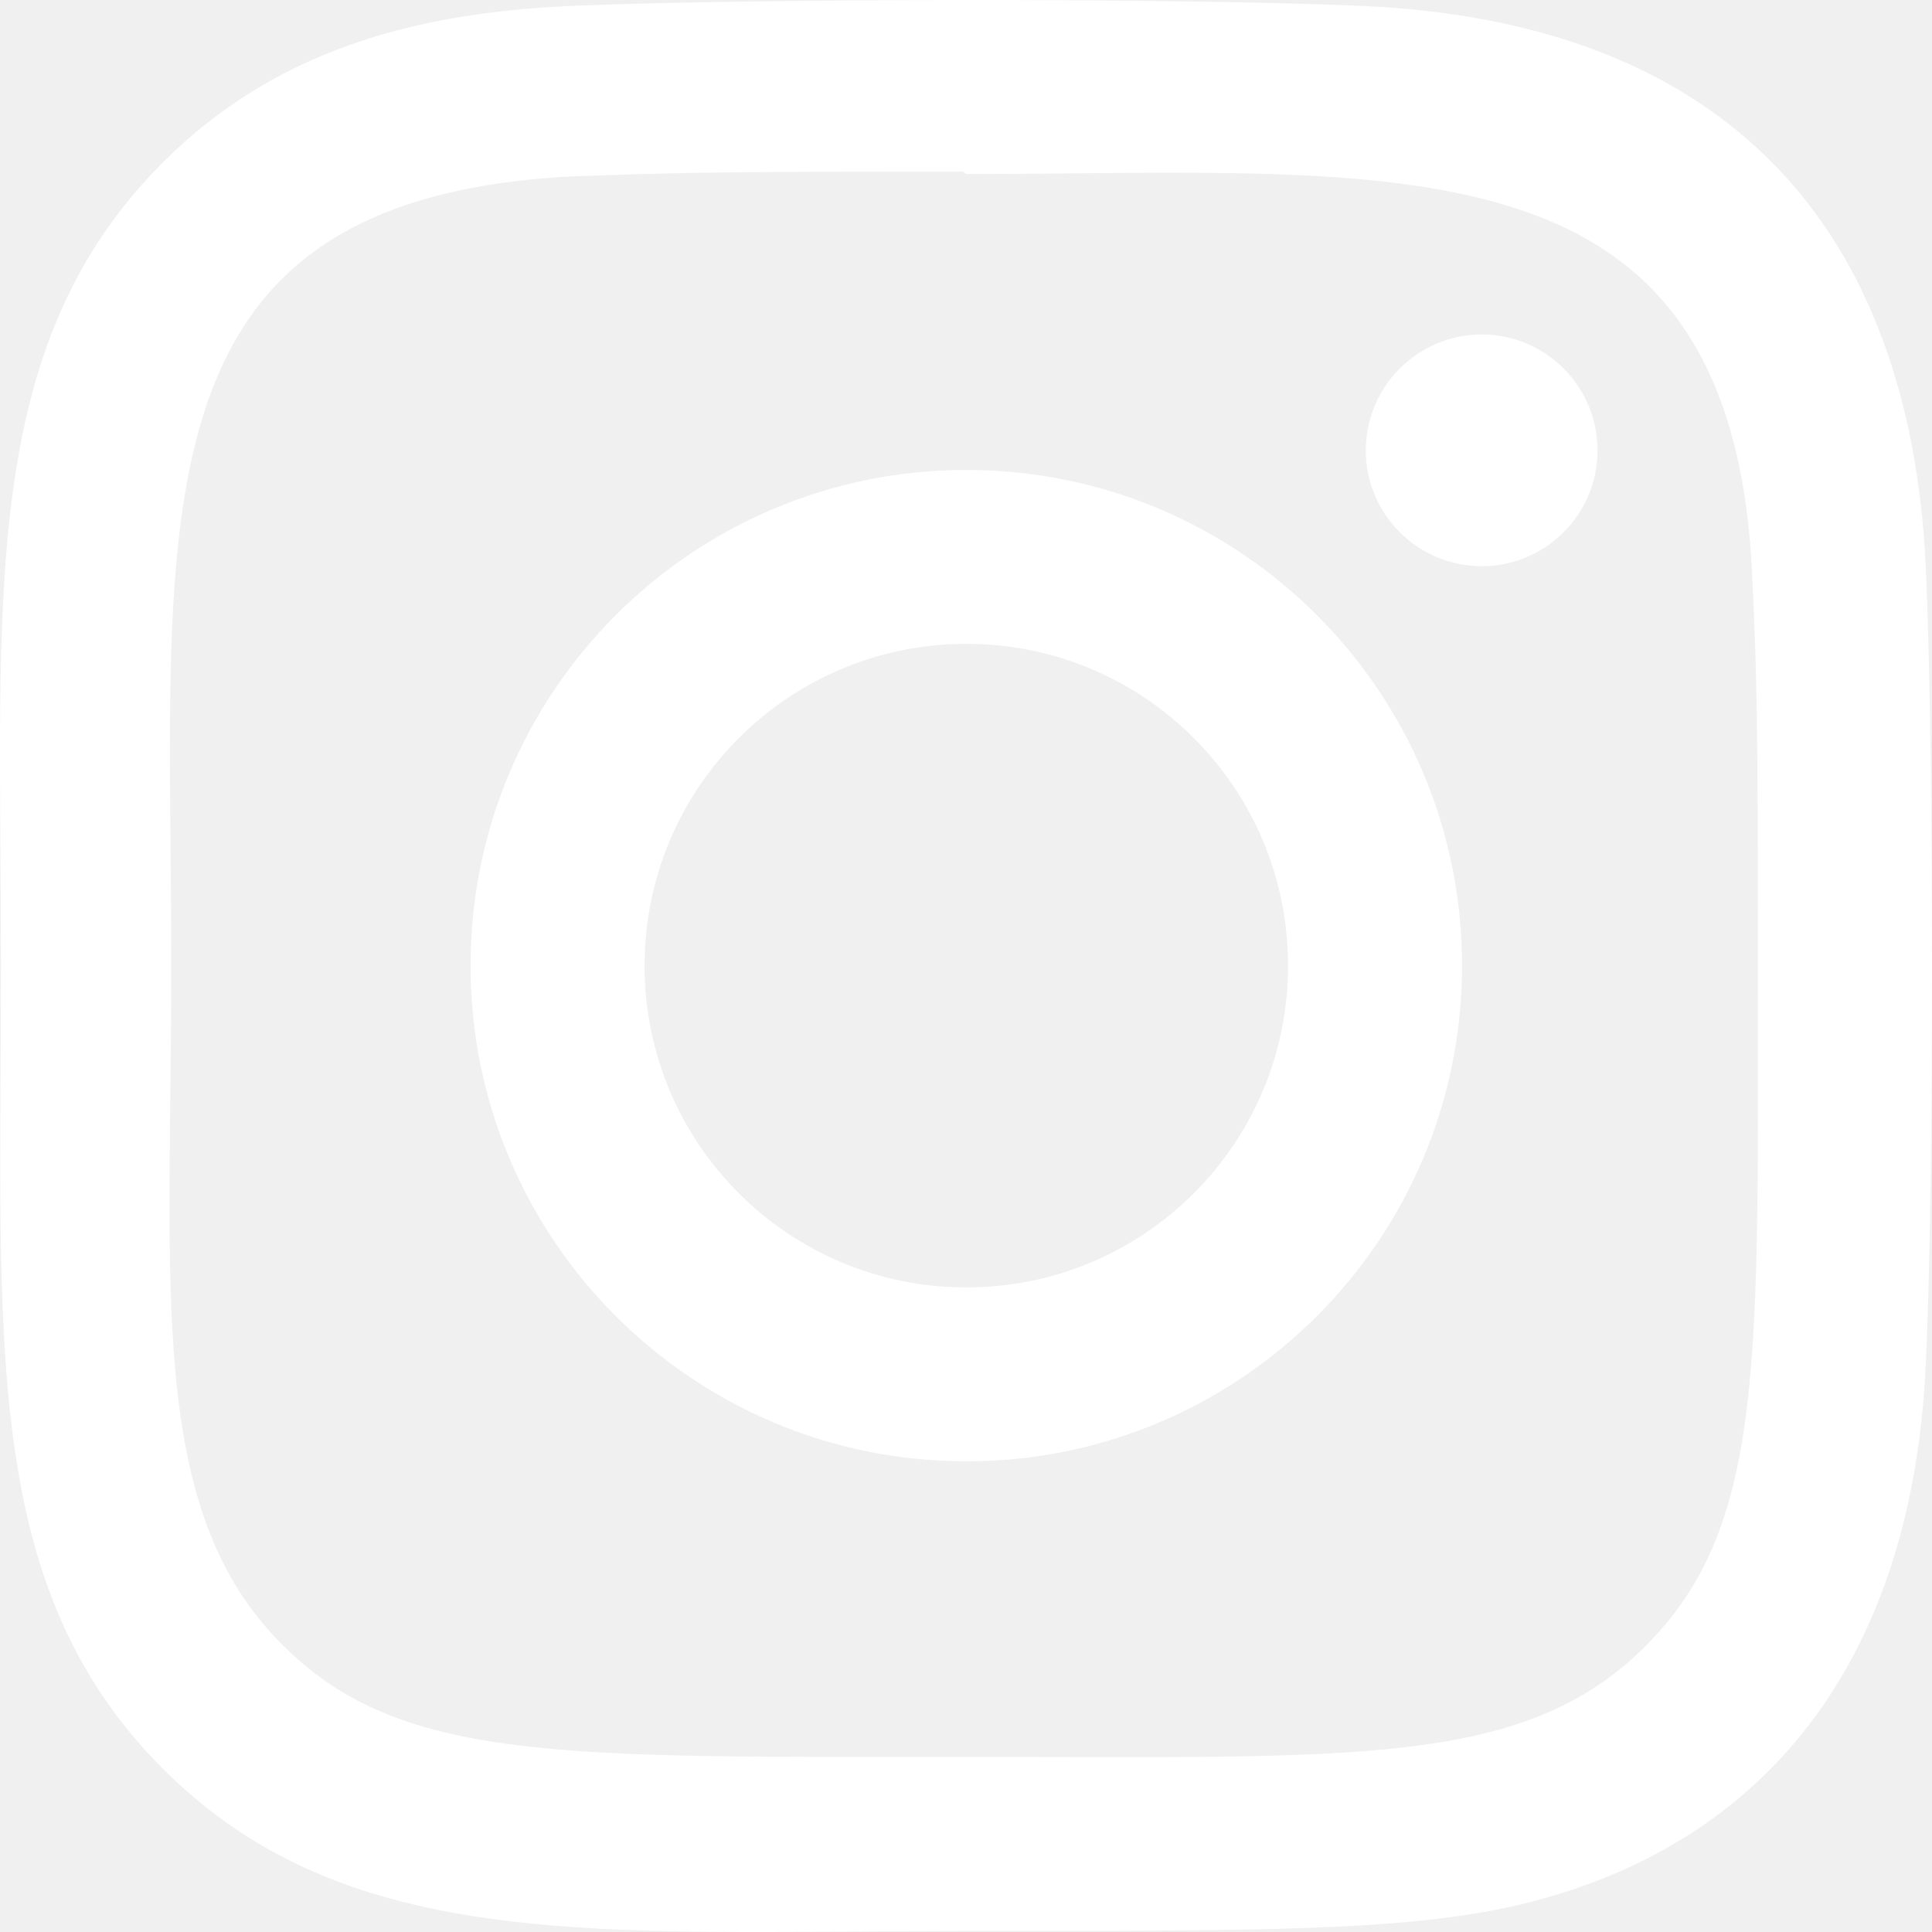
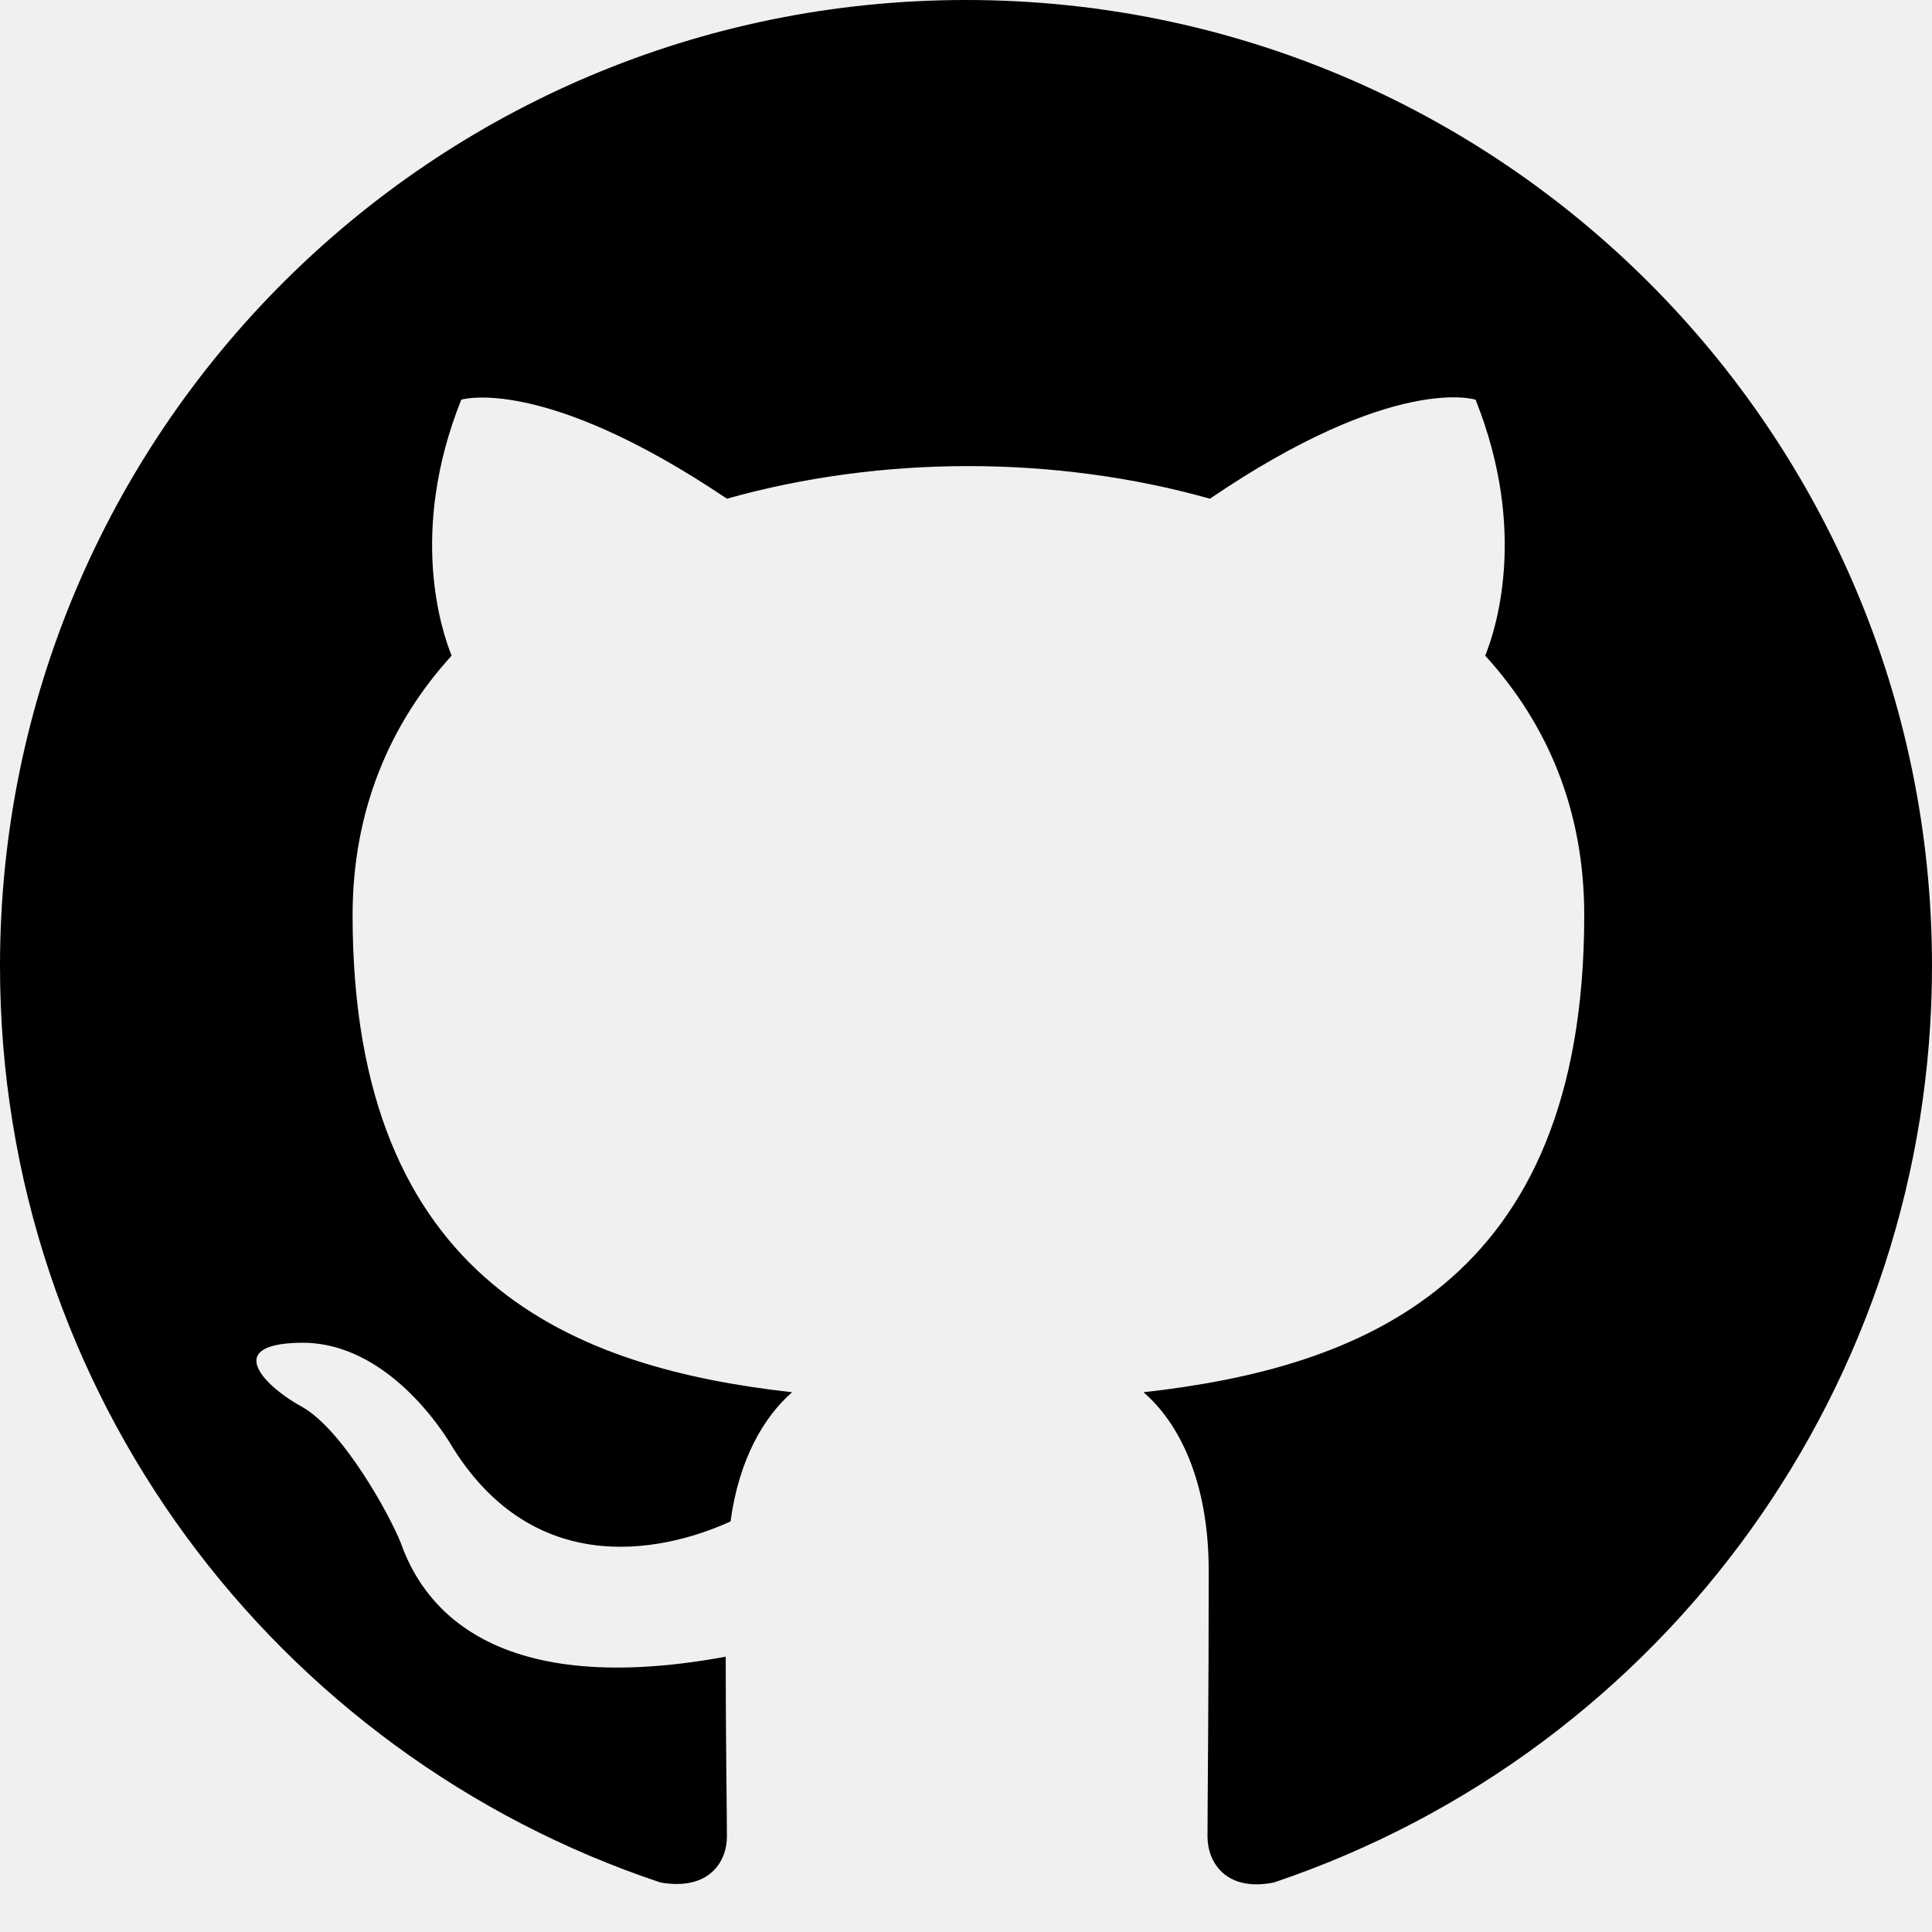
- <svg xmlns="http://www.w3.org/2000/svg" width="16" height="16" viewBox="0 0 16 16" fill="none">
-   <path d="M8.003 3.892C5.734 3.892 3.897 5.73 3.897 7.997C3.897 10.265 5.736 12.102 8.003 12.102C10.271 12.102 12.108 10.264 12.108 7.997C12.108 5.728 10.269 3.892 8.003 3.892V3.892ZM8.003 10.662C6.53 10.662 5.338 9.469 5.338 7.997C5.338 6.525 6.531 5.332 8.003 5.332C9.475 5.332 10.667 6.525 10.667 7.997C10.668 9.469 9.475 10.662 8.003 10.662V10.662Z" fill="white" />
-   <path d="M11.299 0.05C9.827 -0.018 6.181 -0.015 4.707 0.05C3.413 0.111 2.271 0.424 1.35 1.344C-0.189 2.883 0.008 4.956 0.008 7.997C0.008 11.109 -0.165 13.134 1.35 14.649C2.895 16.193 4.998 15.991 8.003 15.991C11.085 15.991 12.149 15.993 13.239 15.571C14.721 14.996 15.84 13.671 15.949 11.292C16.018 9.819 16.015 6.174 15.949 4.701C15.817 1.892 14.31 0.189 11.299 0.05V0.05ZM13.629 13.631C12.62 14.64 11.221 14.55 7.983 14.55C4.65 14.55 3.313 14.599 2.338 13.621C1.215 12.503 1.418 10.708 1.418 7.986C1.418 4.303 1.04 1.65 4.737 1.461C5.586 1.431 5.836 1.421 7.974 1.421L8.004 1.441C11.557 1.441 14.344 1.069 14.511 4.765C14.549 5.608 14.558 5.861 14.558 7.996C14.557 11.291 14.62 12.635 13.629 13.631V13.631Z" fill="white" />
-   <path d="M12.271 4.689C12.8 4.689 13.23 4.259 13.23 3.73C13.23 3.2 12.8 2.77 12.271 2.77C11.741 2.77 11.311 3.2 11.311 3.73C11.311 4.259 11.741 4.689 12.271 4.689Z" fill="white" />
+ <svg xmlns="http://www.w3.org/2000/svg" width="16" height="16" fill="currentColor" class="bi bi-github" viewBox="0 0 16 16">
+   <path d="M8 0C3.58 0 0 3.58 0 8c0 3.54 2.29 6.53 5.47 7.59.4.07.55-.17.55-.38 0-.19-.01-.82-.01-1.49-2.01.37-2.53-.49-2.69-.94-.09-.23-.48-.94-.82-1.13-.28-.15-.68-.52-.01-.53.63-.01 1.08.58 1.23.82.72 1.21 1.87.87 2.33.66.07-.52.28-.87.51-1.07-1.78-.2-3.64-.89-3.64-3.95 0-.87.31-1.59.82-2.15-.08-.2-.36-1.02.08-2.12 0 0 .67-.21 2.2.82.64-.18 1.32-.27 2-.27s1.36.09 2 .27c1.53-1.04 2.2-.82 2.2-.82.44 1.1.16 1.92.08 2.12.51.56.82 1.27.82 2.15 0 3.07-1.87 3.75-3.65 3.95.29.25.54.73.54 1.48 0 1.07-.01 1.93-.01 2.2 0 .21.15.46.55.38A8.01 8.01 0 0 0 16 8c0-4.42-3.58-8-8-8" />
</svg>
